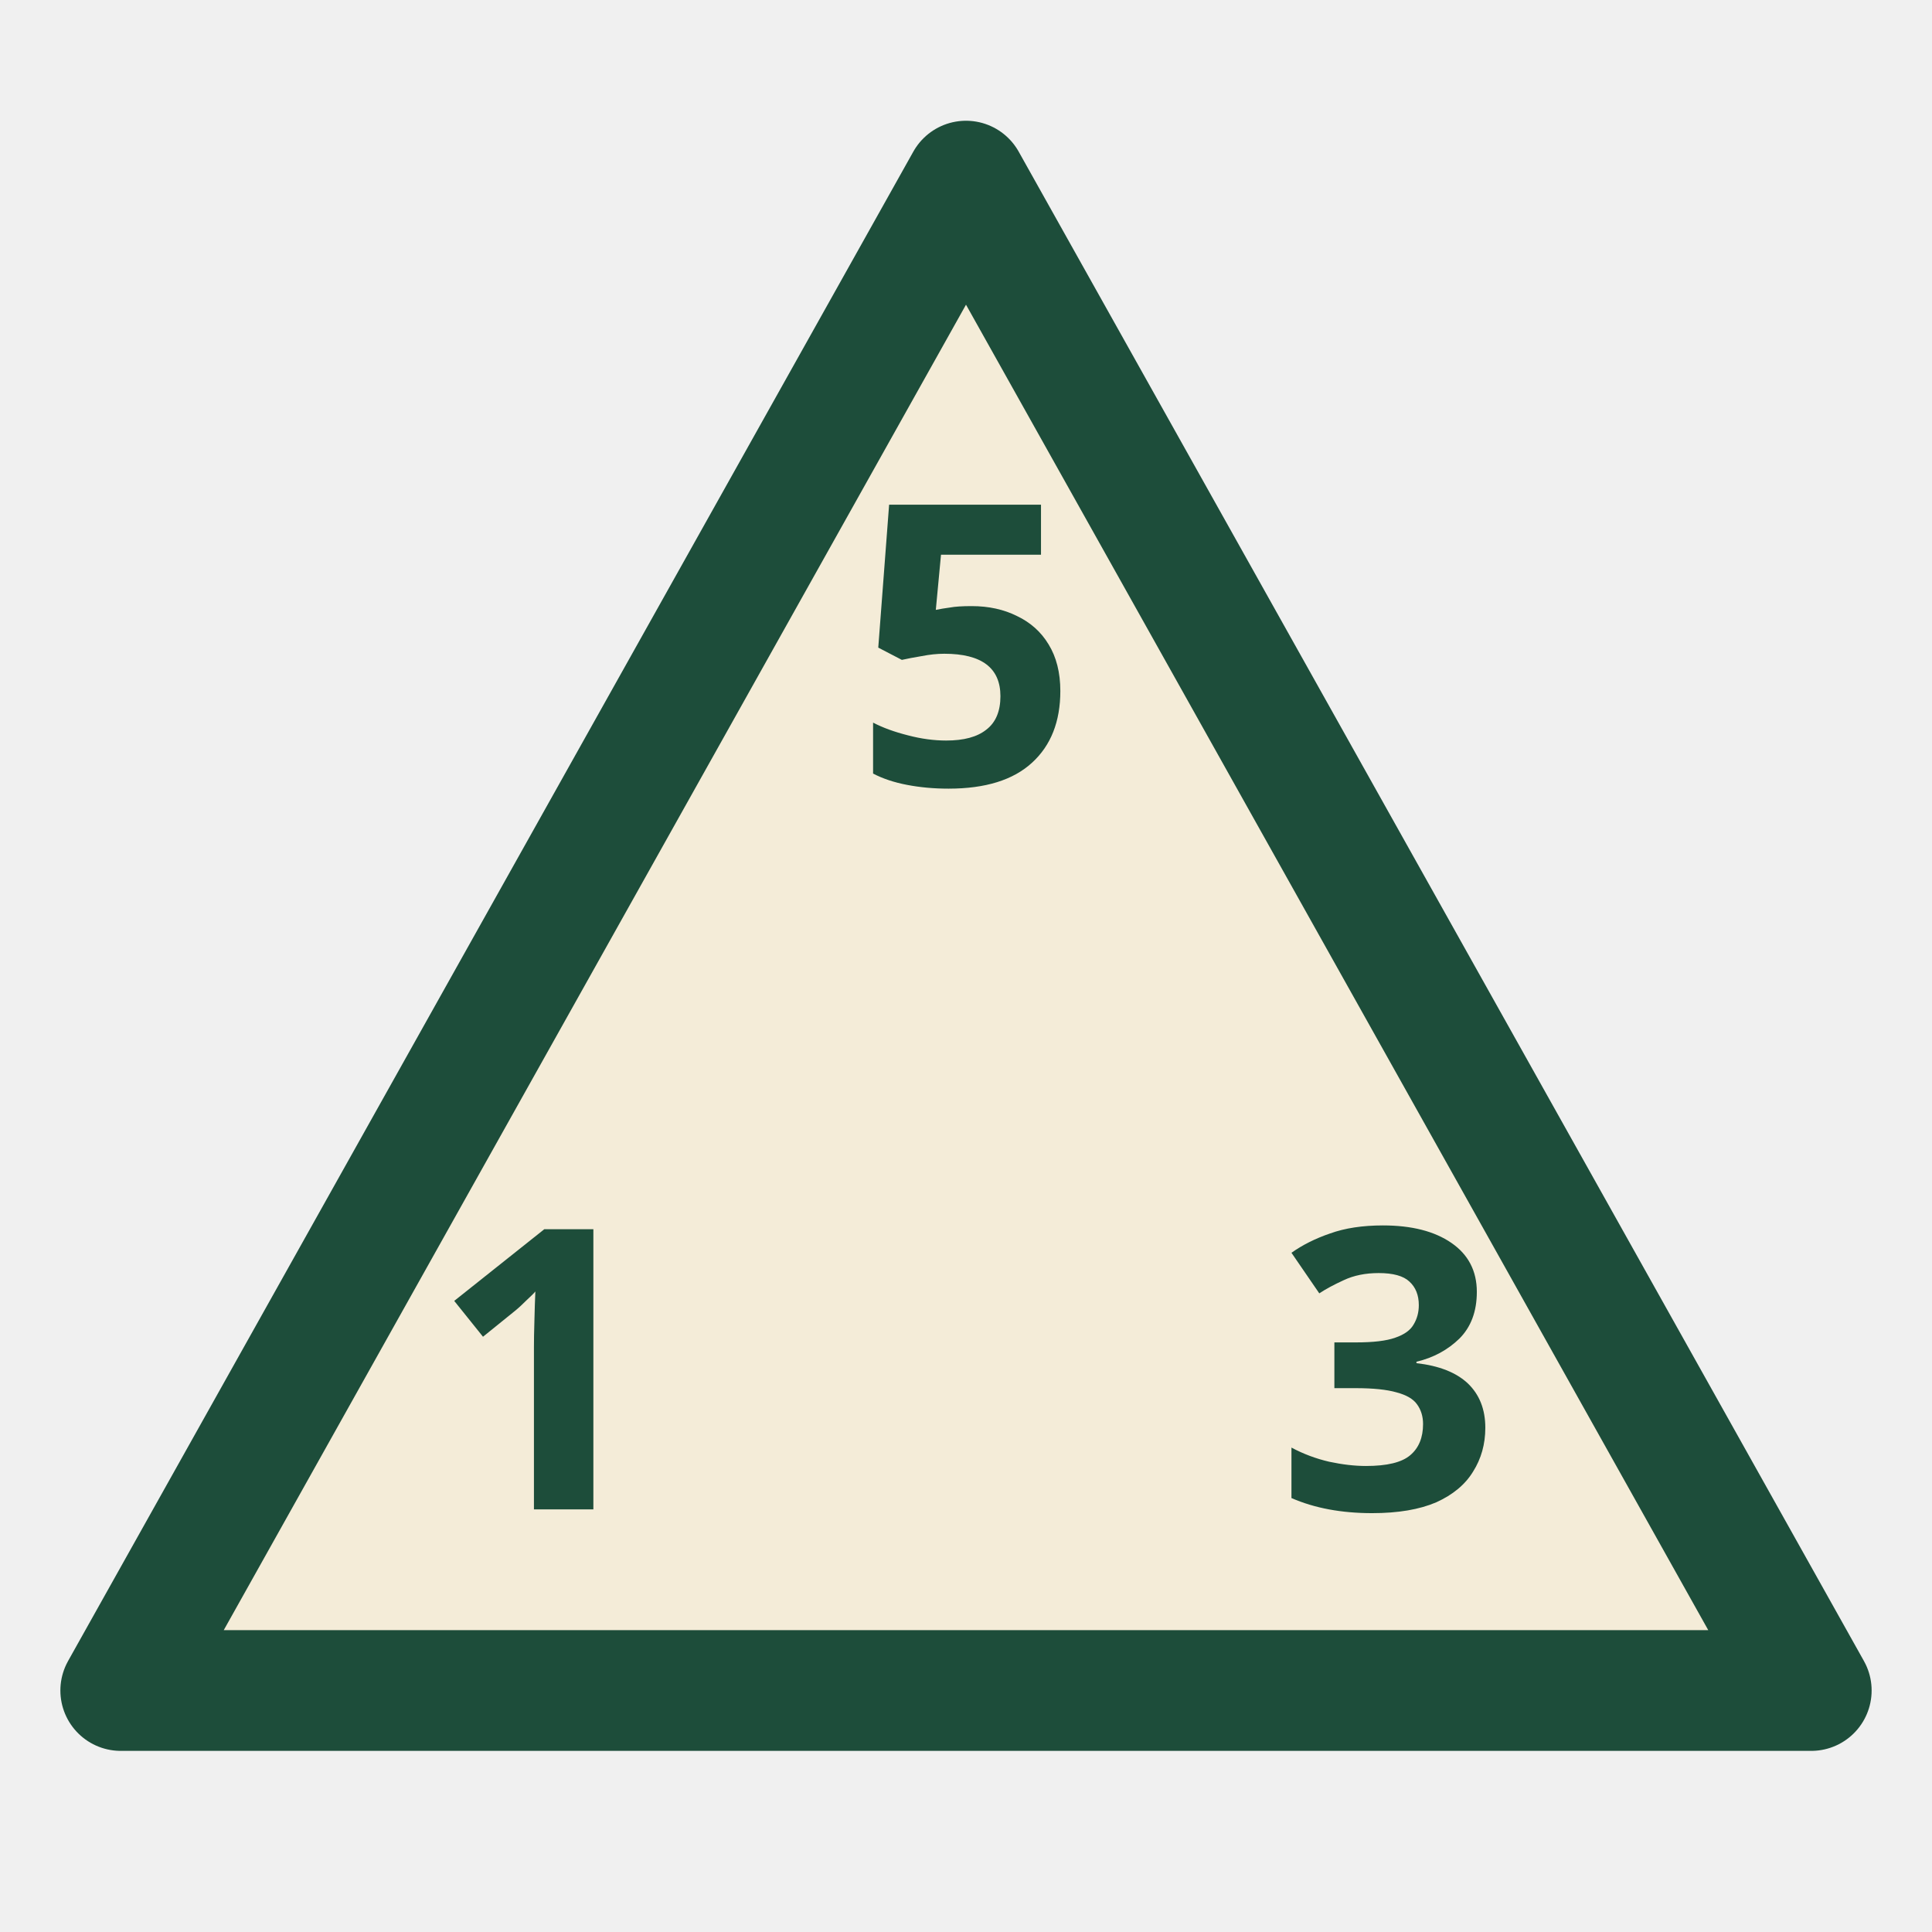
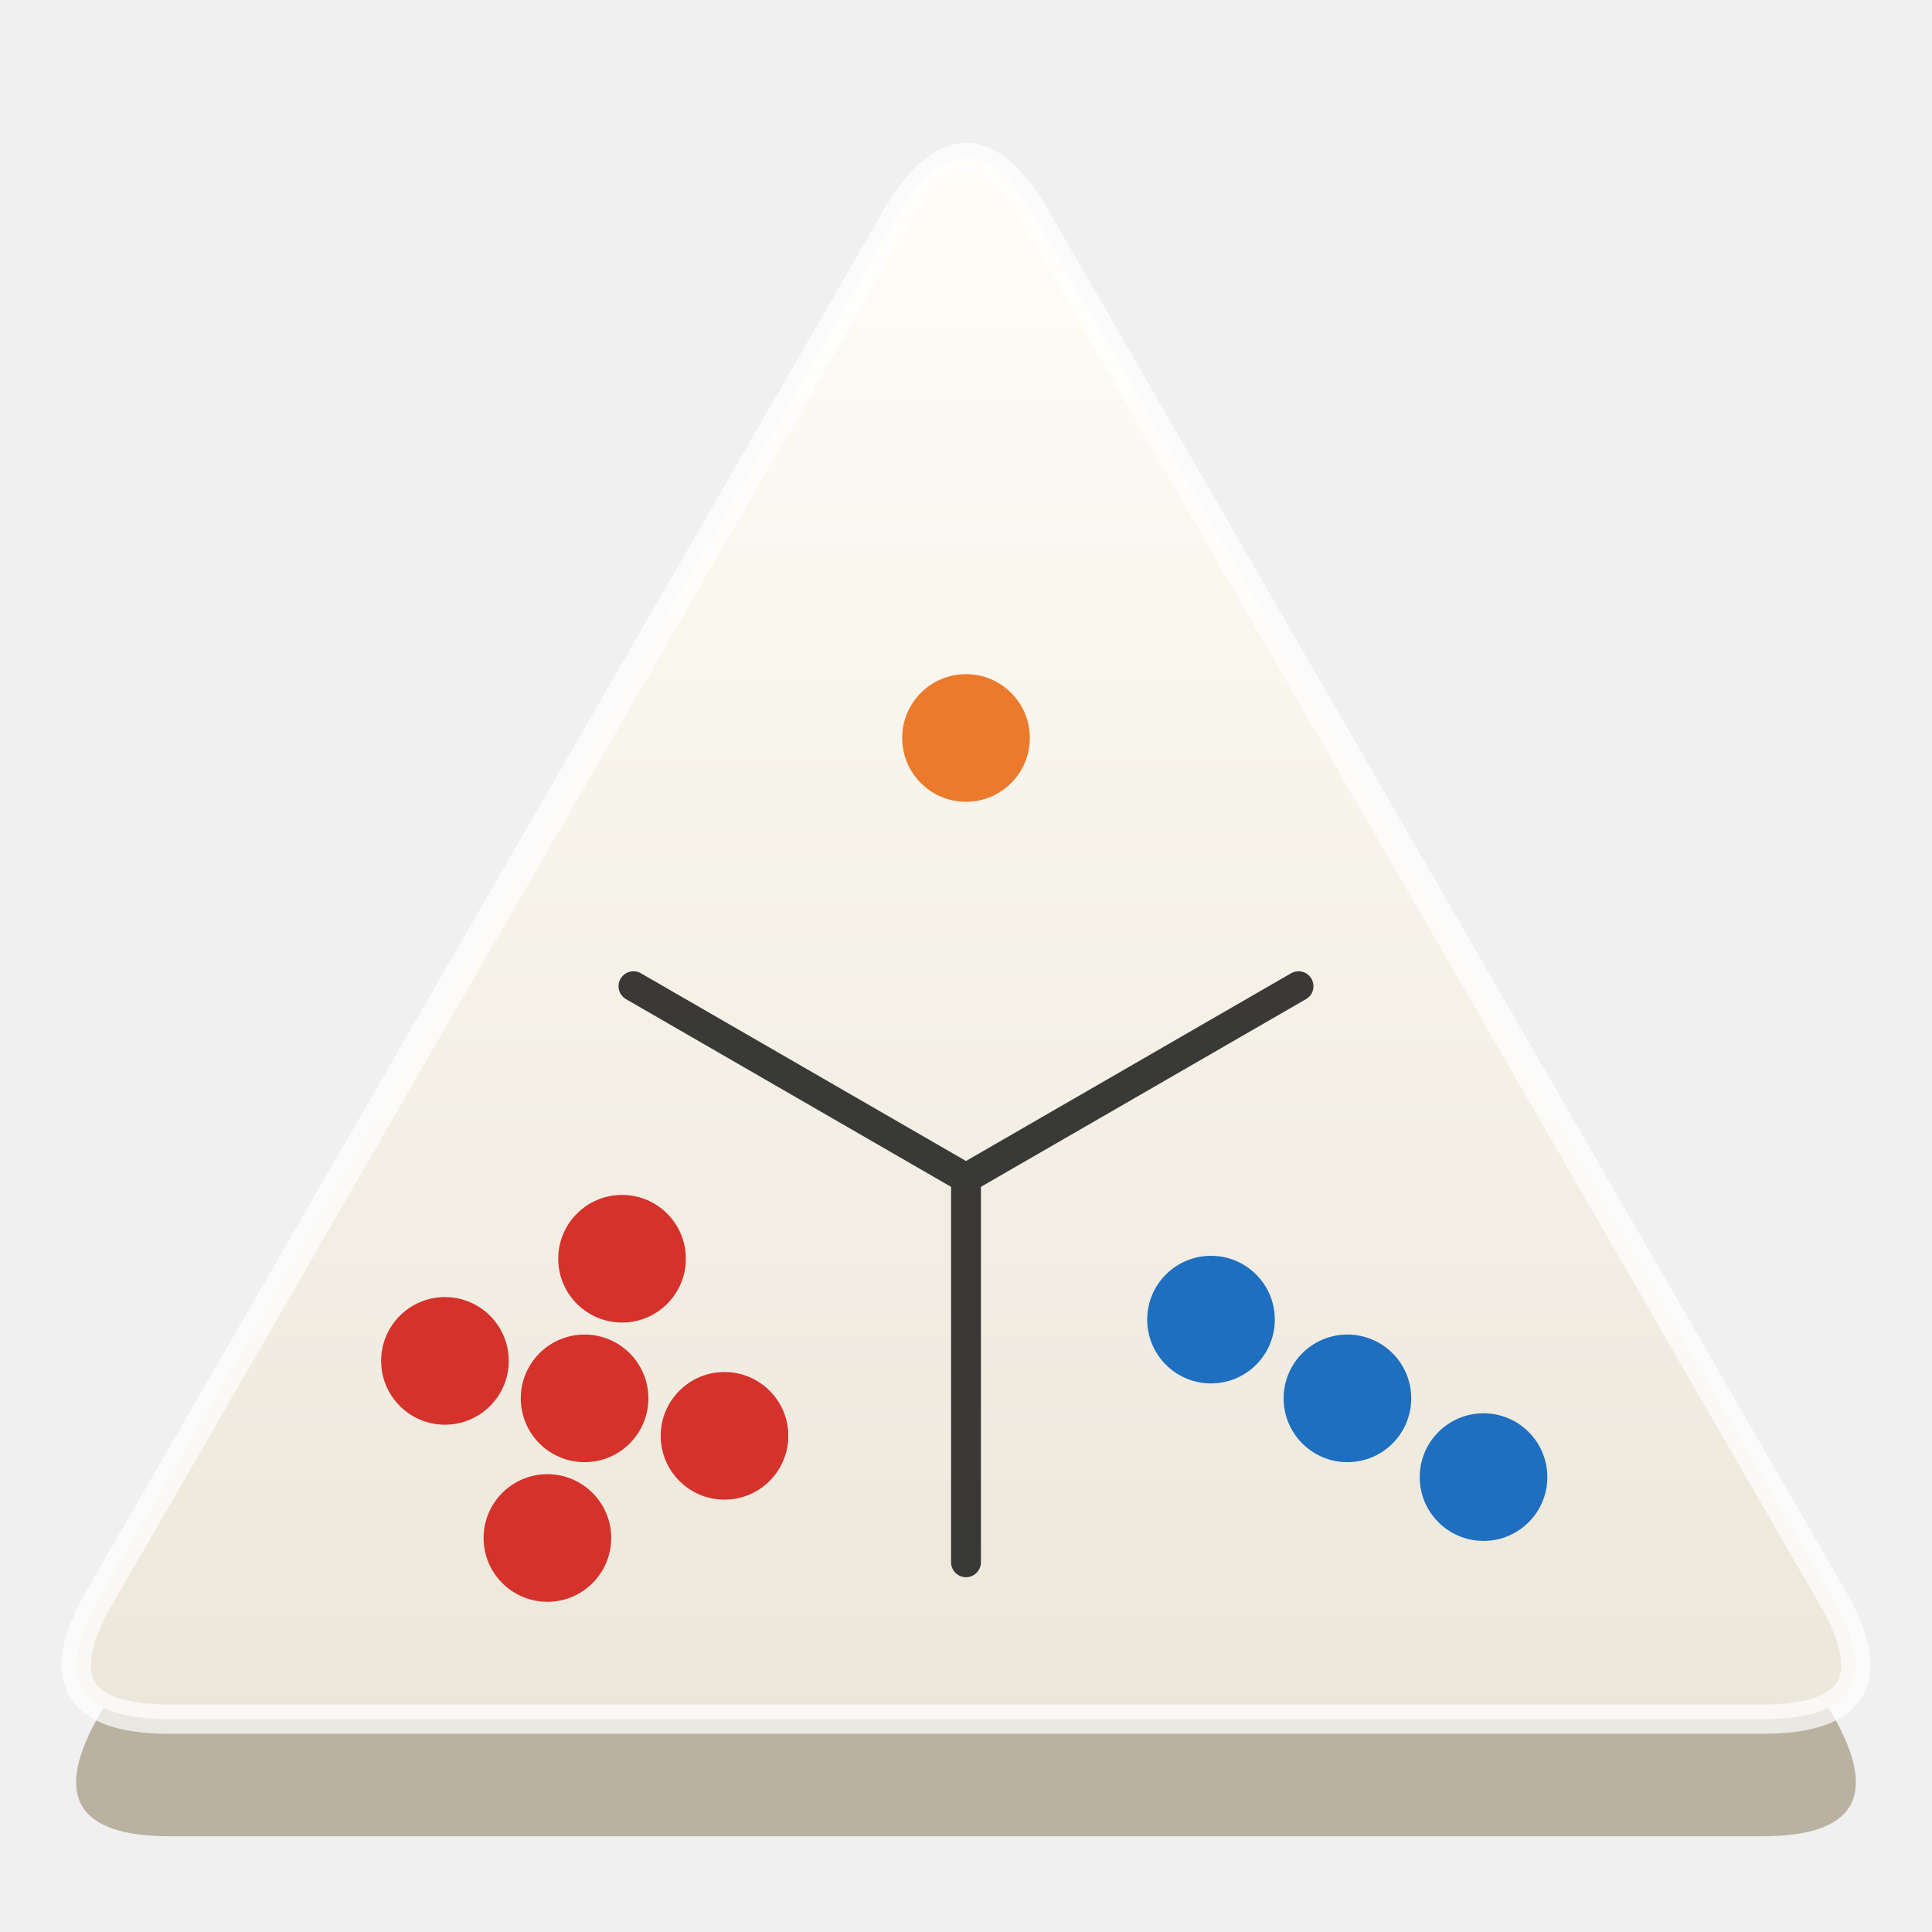
- <svg xmlns="http://www.w3.org/2000/svg" viewBox="0 0 64 64">
-   <path d="M32 6 60 56H4Z" fill="#f4ecd8" stroke="#1d4d3a" stroke-width="4" stroke-linejoin="round" />
-   <g fill="#1d4d3a" font-family="sans-serif" font-weight="700" font-size="13" text-anchor="middle">
-     <text x="32" y="26">5</text>
-     <text x="46" y="50">3</text>
-     <text x="18" y="50">1</text>
-   </g>
+ <svg xmlns="http://www.w3.org/2000/svg" viewBox="-1 -3.3 66 66">
+   <defs>
+     <linearGradient id="tm-face" x1="0" y1="0" x2="0" y2="1">
+       <stop offset="0" stop-color="#fffdf7" />
+       <stop offset="1" stop-color="#ece7da" />
+     </linearGradient>
+   </defs>
+   <path d="M29.6 4.16Q32 0 34.4 4.16L61.6 51.27Q64 55.43 59.2 55.43L4.8 55.43Q0 55.43 2.4 51.27Z" transform="translate(0 4)" fill="#b9b2a0" />
+   <path d="M29.6 4.16Q32 0 34.4 4.16L61.6 51.27Q64 55.43 59.2 55.43L4.8 55.43Q0 55.43 2.4 51.27Z" fill="url(#tm-face)" stroke="#fff" stroke-opacity=".7" stroke-width="1" />
+   <path d="M32 36.95l0 13.12M32 36.95l-11.36 -6.56M32 36.95l11.36 -6.56" stroke="#191919" stroke-opacity=".85" stroke-width="1.02" stroke-linecap="round" fill="none" />
+   <circle cx="32" cy="21.91" r="2.18" fill="#ec7a2c" />
+   <circle cx="49.68" cy="47.16" r="2.18" fill="#1f6fc0" />
+   <circle cx="45.03" cy="44.47" r="2.18" fill="#1f6fc0" />
+   <circle cx="40.37" cy="41.78" r="2.18" fill="#1f6fc0" />
+   <circle cx="17.7" cy="49.24" r="2.18" fill="#d6322c" />
+   <circle cx="14.2" cy="43.19" r="2.18" fill="#d6322c" />
+   <circle cx="18.97" cy="44.47" r="2.18" fill="#d6322c" />
+   <circle cx="23.75" cy="45.75" r="2.18" fill="#d6322c" />
+   <circle cx="20.25" cy="39.7" r="2.18" fill="#d6322c" />
</svg>
